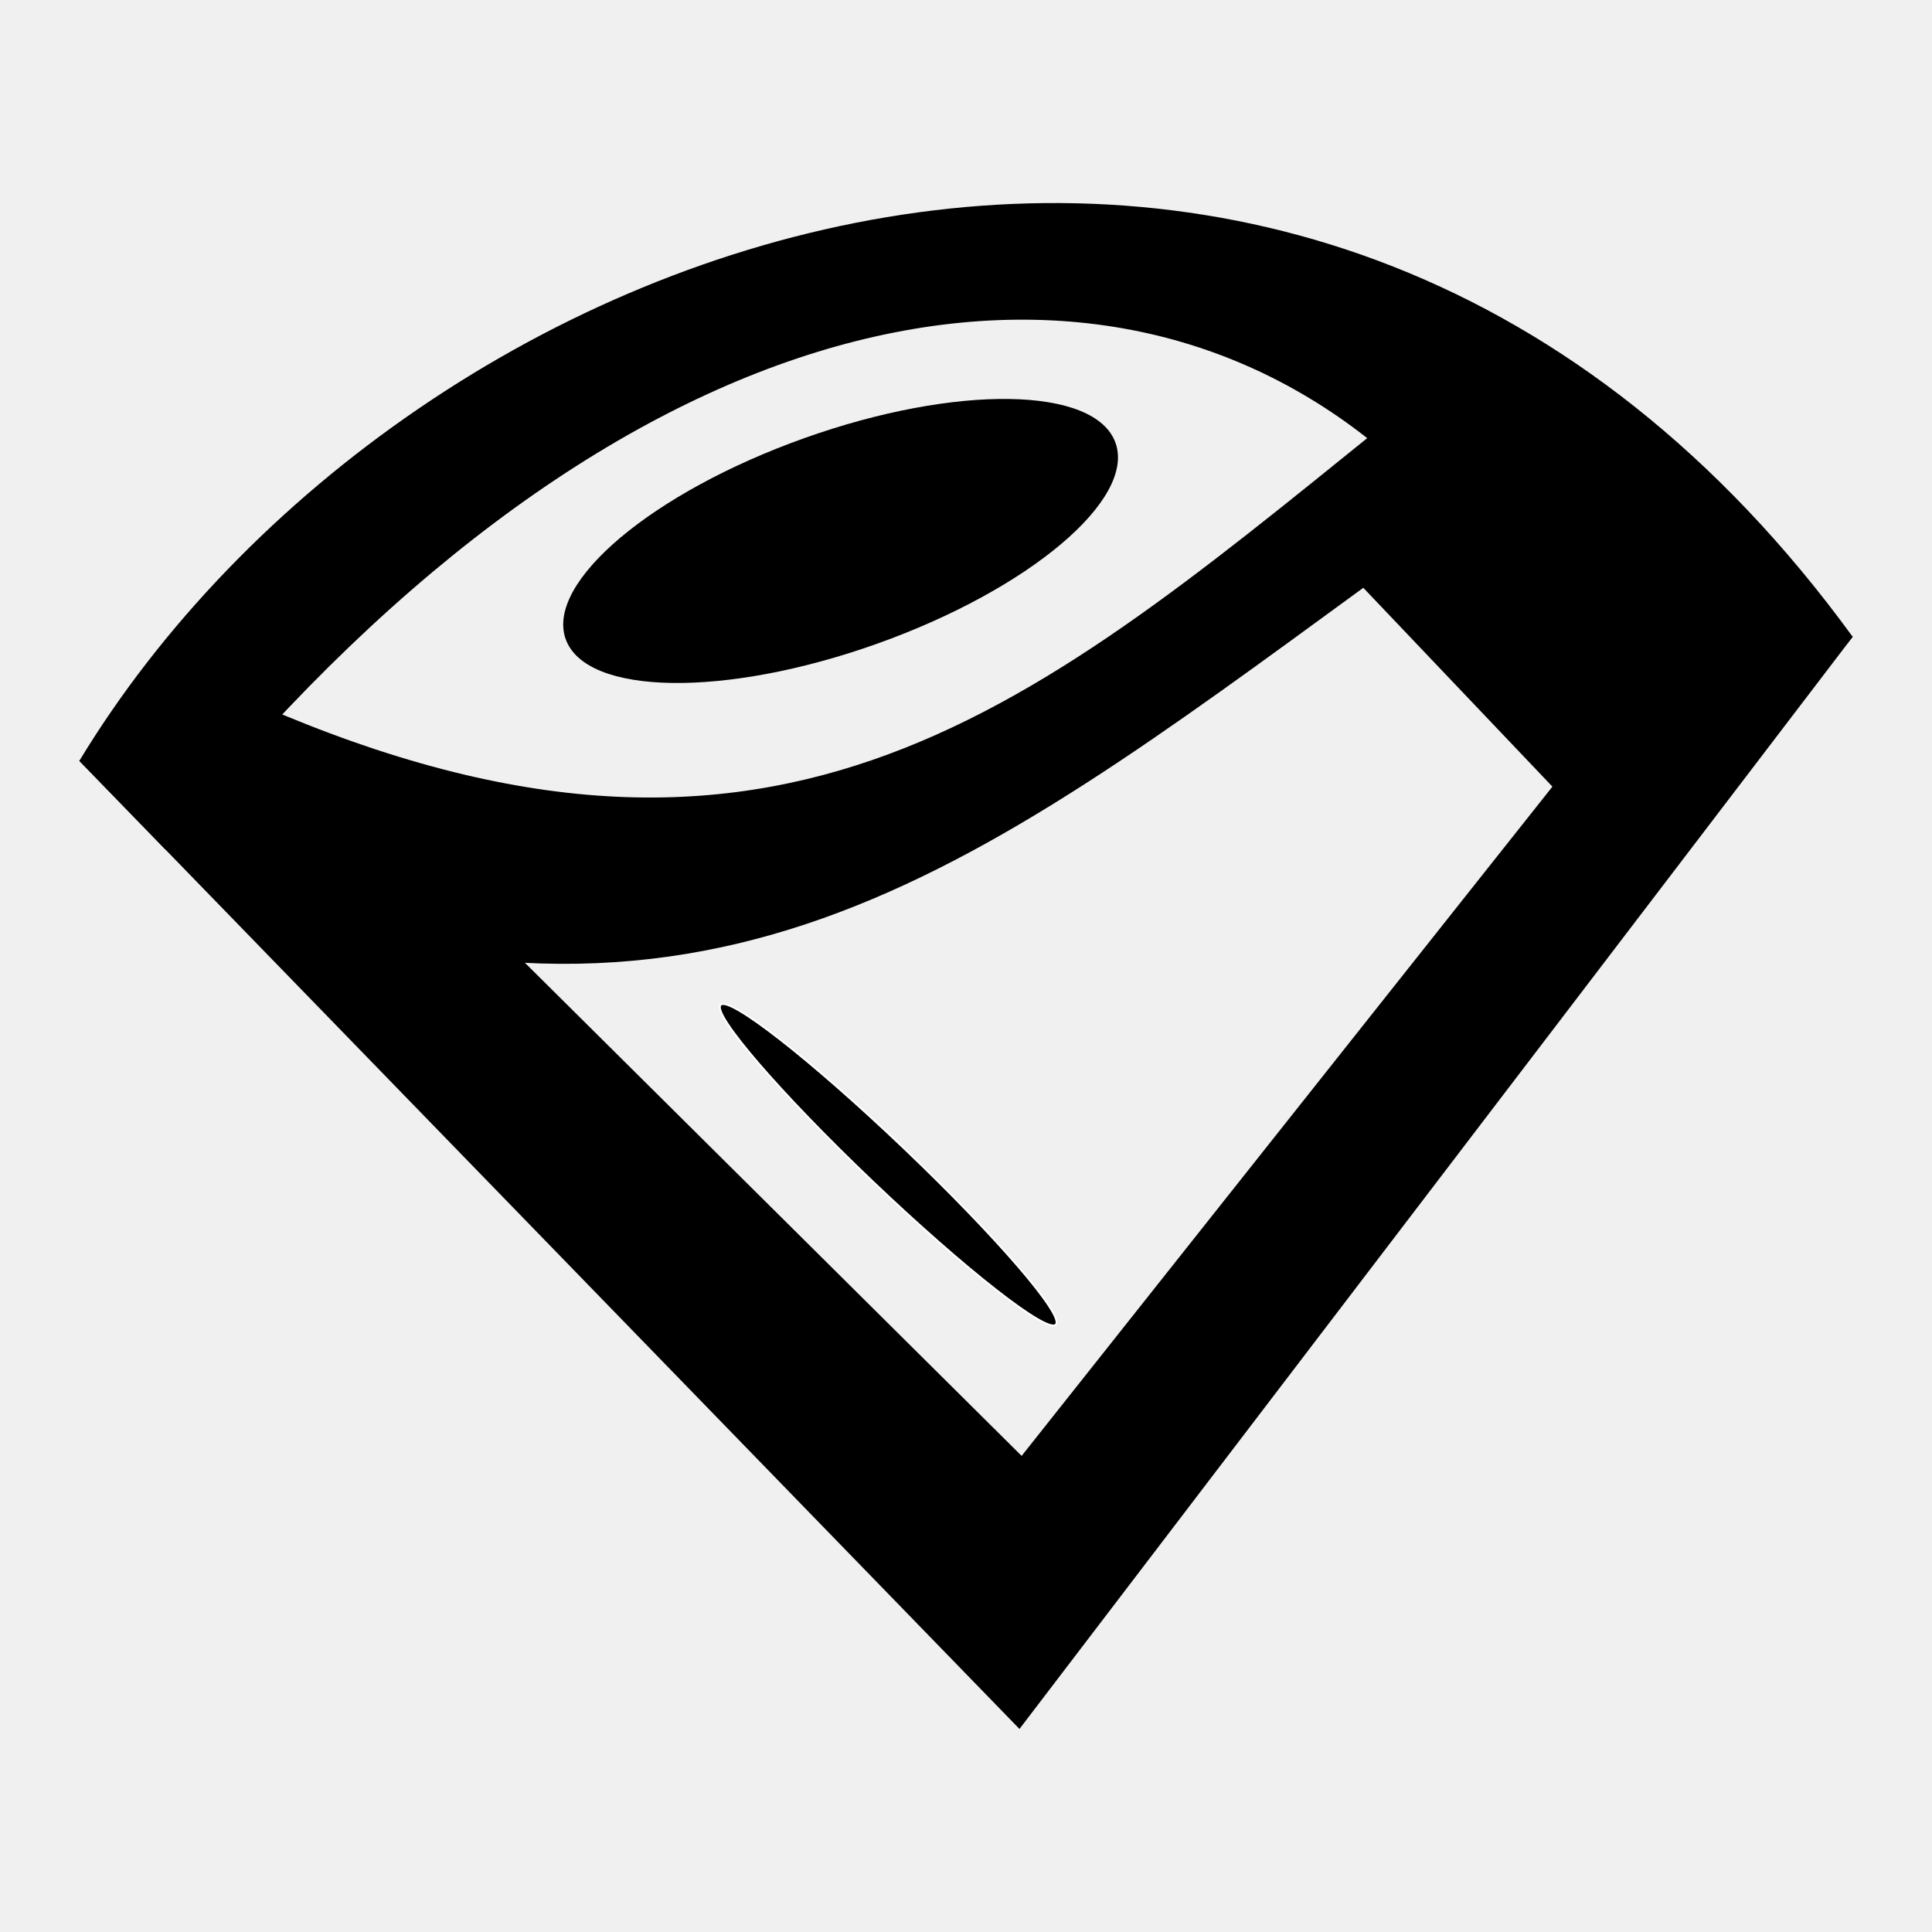
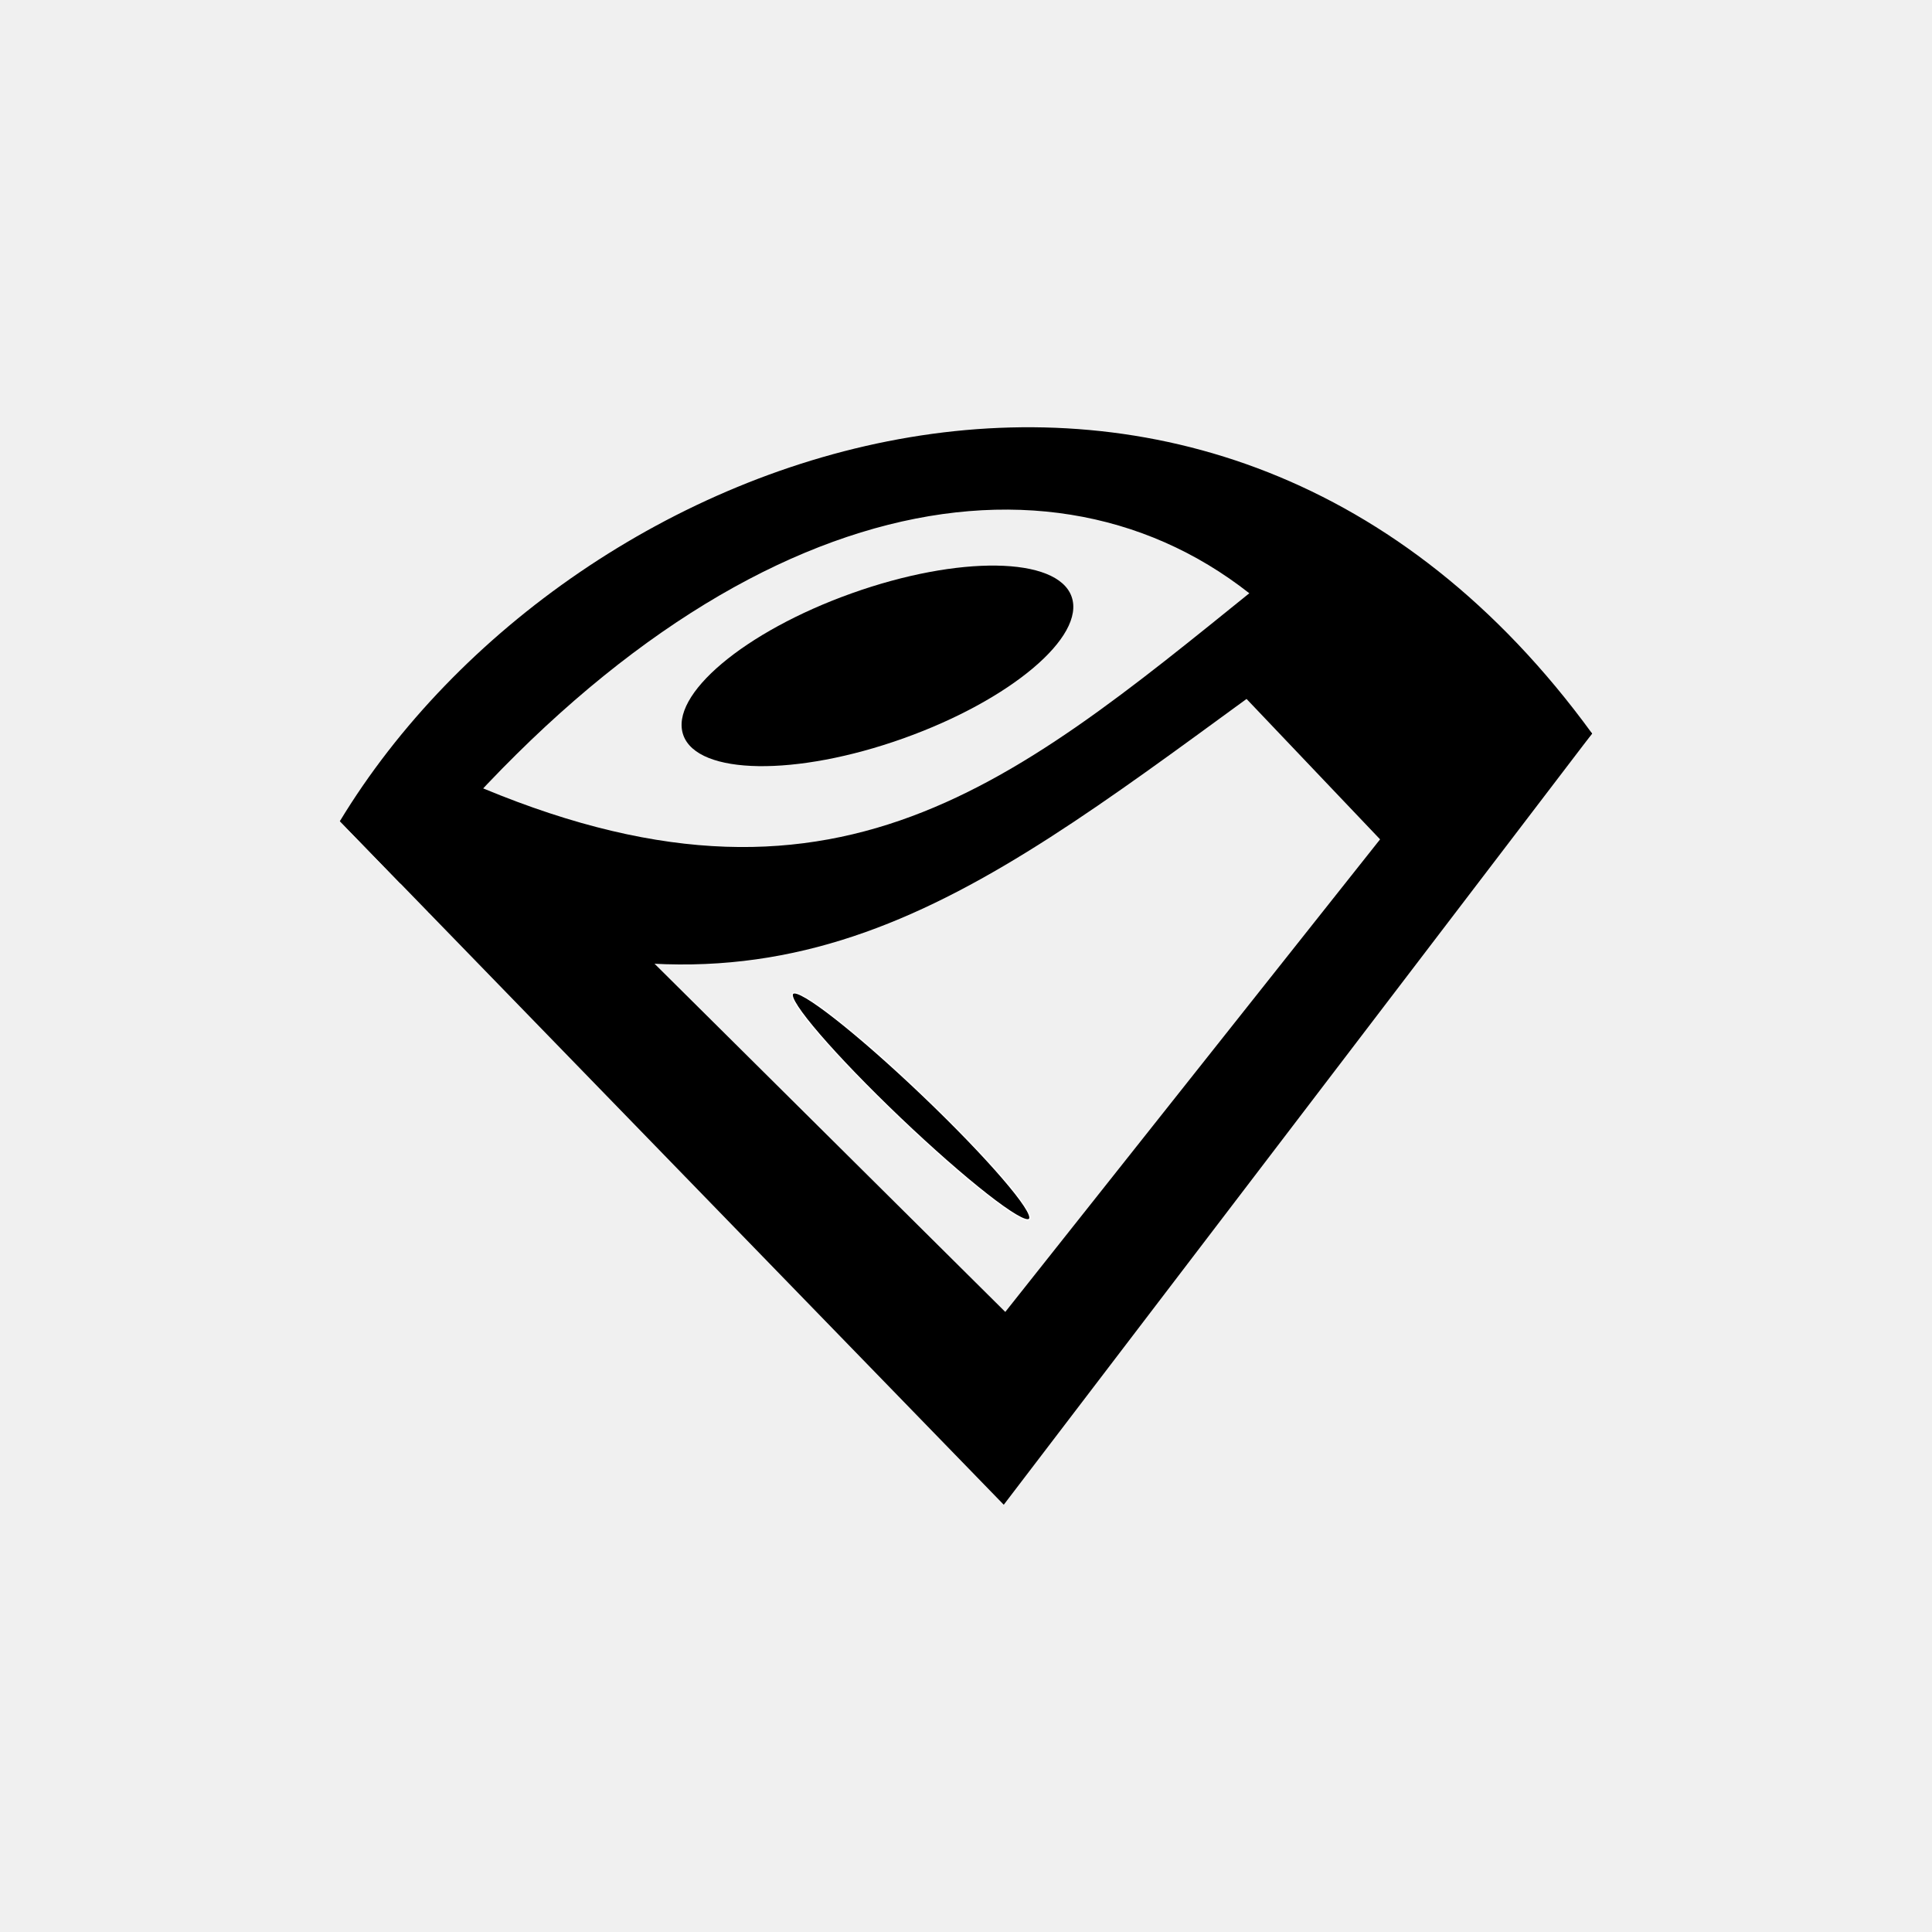
<svg xmlns="http://www.w3.org/2000/svg" id="SVGRoot" width="1080" height="1080" version="1.1" viewBox="0 0 1080 1080">
-   <defs id="defs12" />
-   <g id="g19" transform="translate(39.55645,-75.66966)" style="fill:#000000">
+   <defs id="defs12">
+     <clipPath id="clipPath18" clipPathUnits="userSpaceOnUse">
+       <path id="path16" d="M 0,24 H 24 V 0 H 0 Z" />
+     </clipPath>
+     <clipPath id="clipPath26" clipPathUnits="userSpaceOnUse">
+       <path id="path24" d="M 2,22 H 22 V 2 H 2 Z" />
+     </clipPath>
+     <clipPath id="clipPath42" clipPathUnits="userSpaceOnUse">
+       <path id="path40" d="M 3,21 H 21 V 3 H 3 Z" />
+     </clipPath>
+     <clipPath id="clipPath58" clipPathUnits="userSpaceOnUse">
+       <path id="path56" d="M 4,22 H 20 V 2 H 4 Z" />
+     </clipPath>
+     <clipPath id="clipPath74" clipPathUnits="userSpaceOnUse">
+       <path id="path72" d="M 2,20 H 22 V 4 H 2 Z" />
+     </clipPath>
+     <clipPath id="clipPath90" clipPathUnits="userSpaceOnUse">
+       <path id="path88" d="M 0,24 H 24 V 0 H 0 Z" />
+     </clipPath>
+     <clipPath id="clipPath100" clipPathUnits="userSpaceOnUse">
+       <path id="path98" d="M 0,48 H 48 V 0 H 0 Z" />
+     </clipPath>
+     <clipPath id="clipPath108" clipPathUnits="userSpaceOnUse">
+       <path id="path106" d="M 0,24 H 24 V 0 H 0 Z" />
+     </clipPath>
+     <clipPath id="clipPath116" clipPathUnits="userSpaceOnUse">
+       <path id="path114" d="M -2.13623e-4,24 H 24 V 2.74658e-4 H -2.13623e-4 Z" />
+     </clipPath>
+     <clipPath id="clipPath120" clipPathUnits="userSpaceOnUse">
+       <path id="path118" d="M -2.13623e-4,48 H 48 V -1.52588e-4 H -2.13623e-4 Z" />
+     </clipPath>
+     <clipPath id="clipPath124" clipPathUnits="userSpaceOnUse">
+       <path id="path122" d="M 48,48 H 0 V 0 h 48 z" />
+     </clipPath>
+     <clipPath id="clipPath332" clipPathUnits="userSpaceOnUse">
+       <path id="path330" d="M 0,24 H 24 V 0 H 0 Z" />
+     </clipPath>
+     <clipPath id="clipPath342" clipPathUnits="userSpaceOnUse">
+       <path id="path340" d="M -2.28882e-4,48 H 48 V 1.2207e-4 H -2.28882e-4 Z" />
+     </clipPath>
+     <clipPath id="clipPath350" clipPathUnits="userSpaceOnUse">
+       <path id="path348" d="M -2.28882e-4,48 H 48 V 1.2207e-4 H -2.28882e-4 Z" />
+     </clipPath>
+     <clipPath id="clipPath354" clipPathUnits="userSpaceOnUse">
+       <path id="path352" d="M 0,0 H 48 V 48 H 0 Z" />
+     </clipPath>
+   </defs>
+   <g id="g19" transform="matrix(0.7061317,0,0,0.7061317,186.6209,105.2555)" style="fill:#000000">
    <path style="fill:#000000;stroke:none;stroke-width:1;stroke-linecap:butt;stroke-linejoin:miter;stroke-opacity:1" id="path1377" d="M 78.039,439.325 4.785,500.995 530.336,1042.165 996.102,431.647 937.166,378.074 531.545,889.52 Z" />
    <path id="path826" d="M 90.805,463.11 75.063,573.361 C 353.803,679.121 501.416,565.705 722.538,404.255 L 882.821,572.776 921.774,522.385 729.605,316.652 C 532.477,475.817 388.798,599.016 90.805,463.11 Z" style="fill:#000000;stroke:none;stroke-width:1;stroke-linecap:butt;stroke-linejoin:miter;stroke-opacity:1" />
    <path style="fill:#000000;stroke:none;stroke-width:1;stroke-linecap:butt;stroke-linejoin:miter;stroke-opacity:1" id="path1371" d="M 4.785,500.995 52.878,550.516 C 295.496,246.912 557.745,189.233 724.802,320.654 L 921.774,522.385 996.102,431.647 C 694.148,16.839 188.465,197.787 4.785,500.995 Z" />
    <ellipse style="opacity:1;fill:#000000;fill-opacity:1;stroke:none;stroke-width:3.78;stroke-miterlimit:4;stroke-dasharray:none;stroke-opacity:1" id="path828" cx="278.229" cy="500.723" rx="163.173" ry="60.955" transform="rotate(-19.64042)" />
    <path style="fill:#000000;fill-opacity:1;stroke:#ffffff;stroke-width:1px;stroke-linecap:butt;stroke-linejoin:miter;stroke-opacity:1" id="path836" d="m 328.851,659.029 c 4.839,-5.074 50.738,30.839 102.454,80.162 51.716,49.323 89.76,93.471 84.921,98.545 -4.839,5.074 -50.738,-30.839 -102.454,-80.162 -51.716,-49.323 -89.76,-93.471 -84.921,-98.545 z" transform="translate(34.42142,-21.61345)" />
  </g>
</svg>
